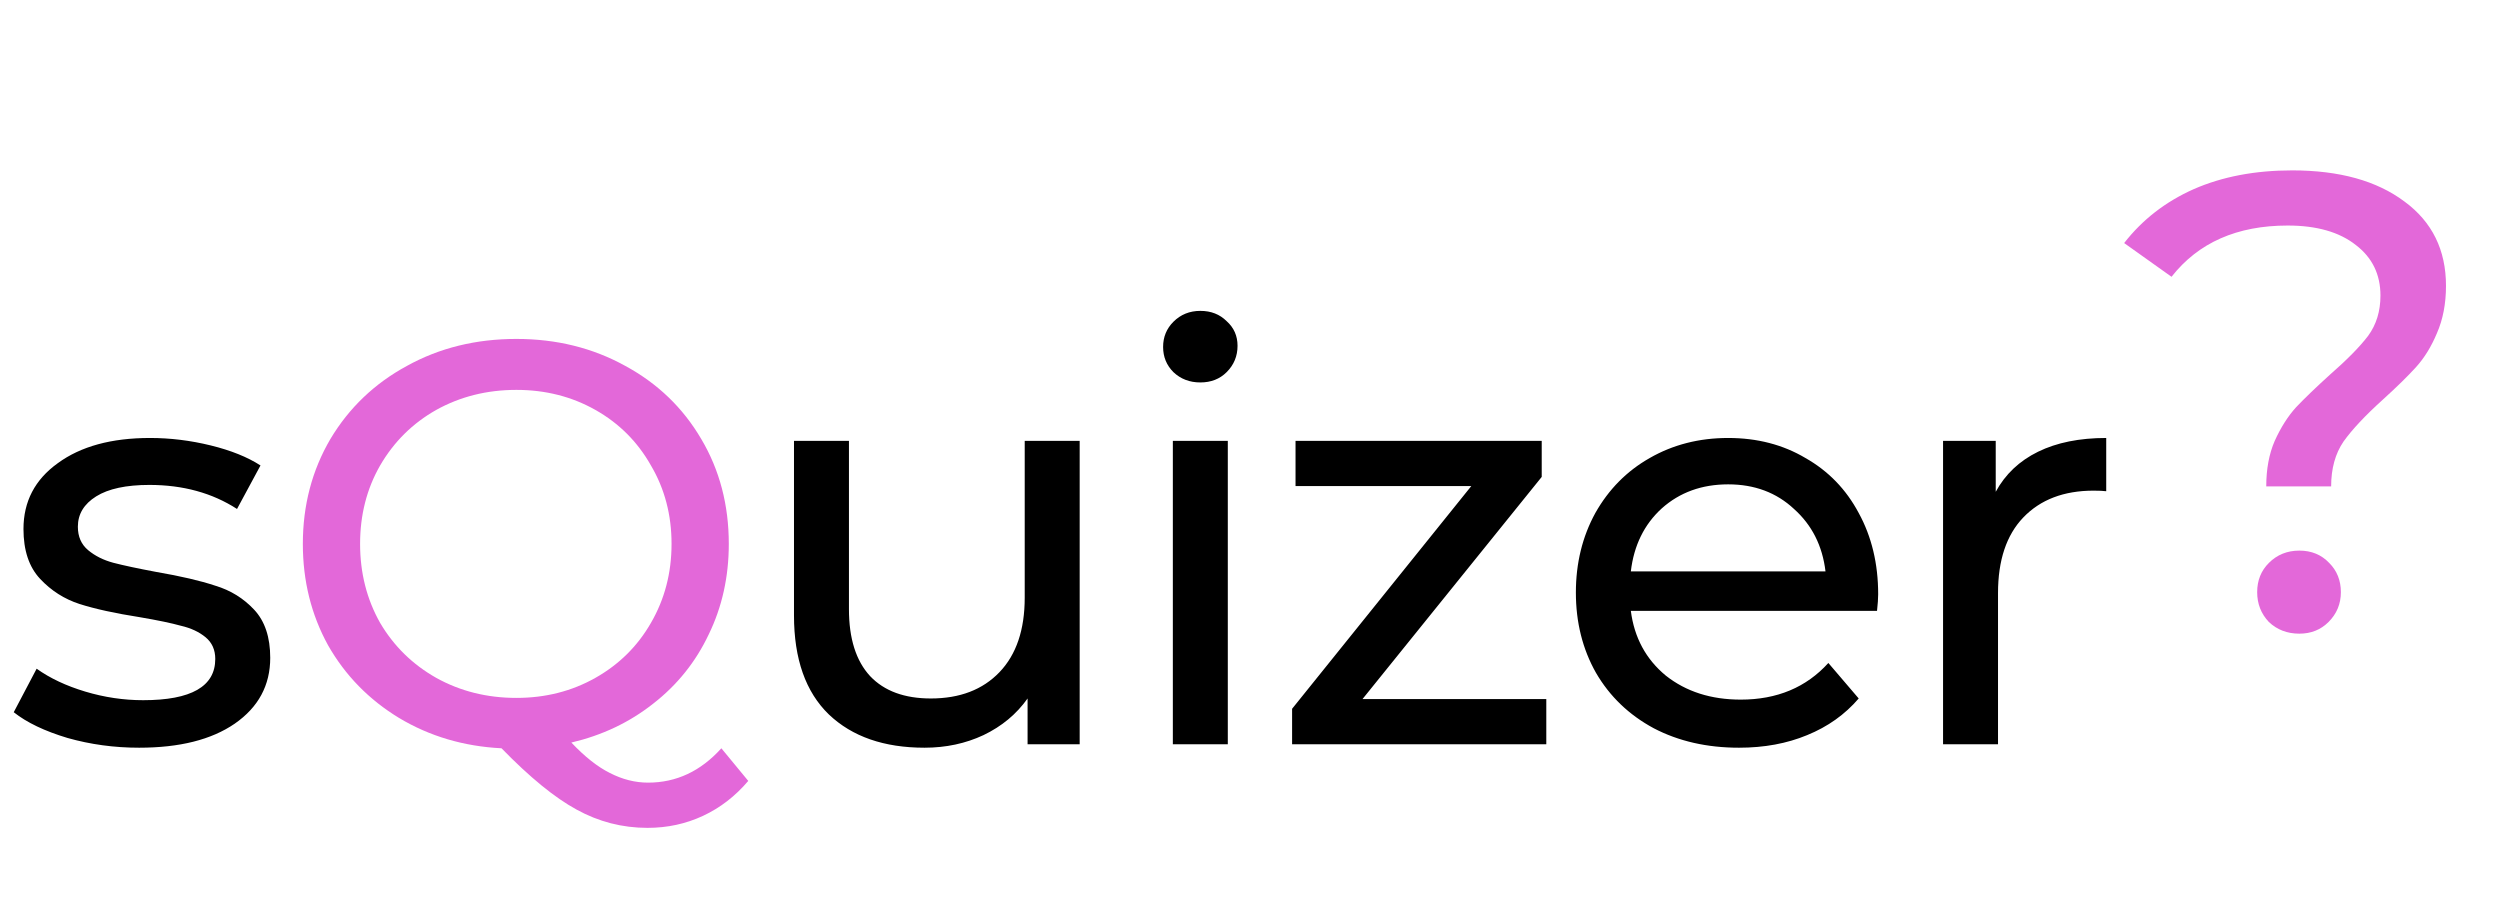
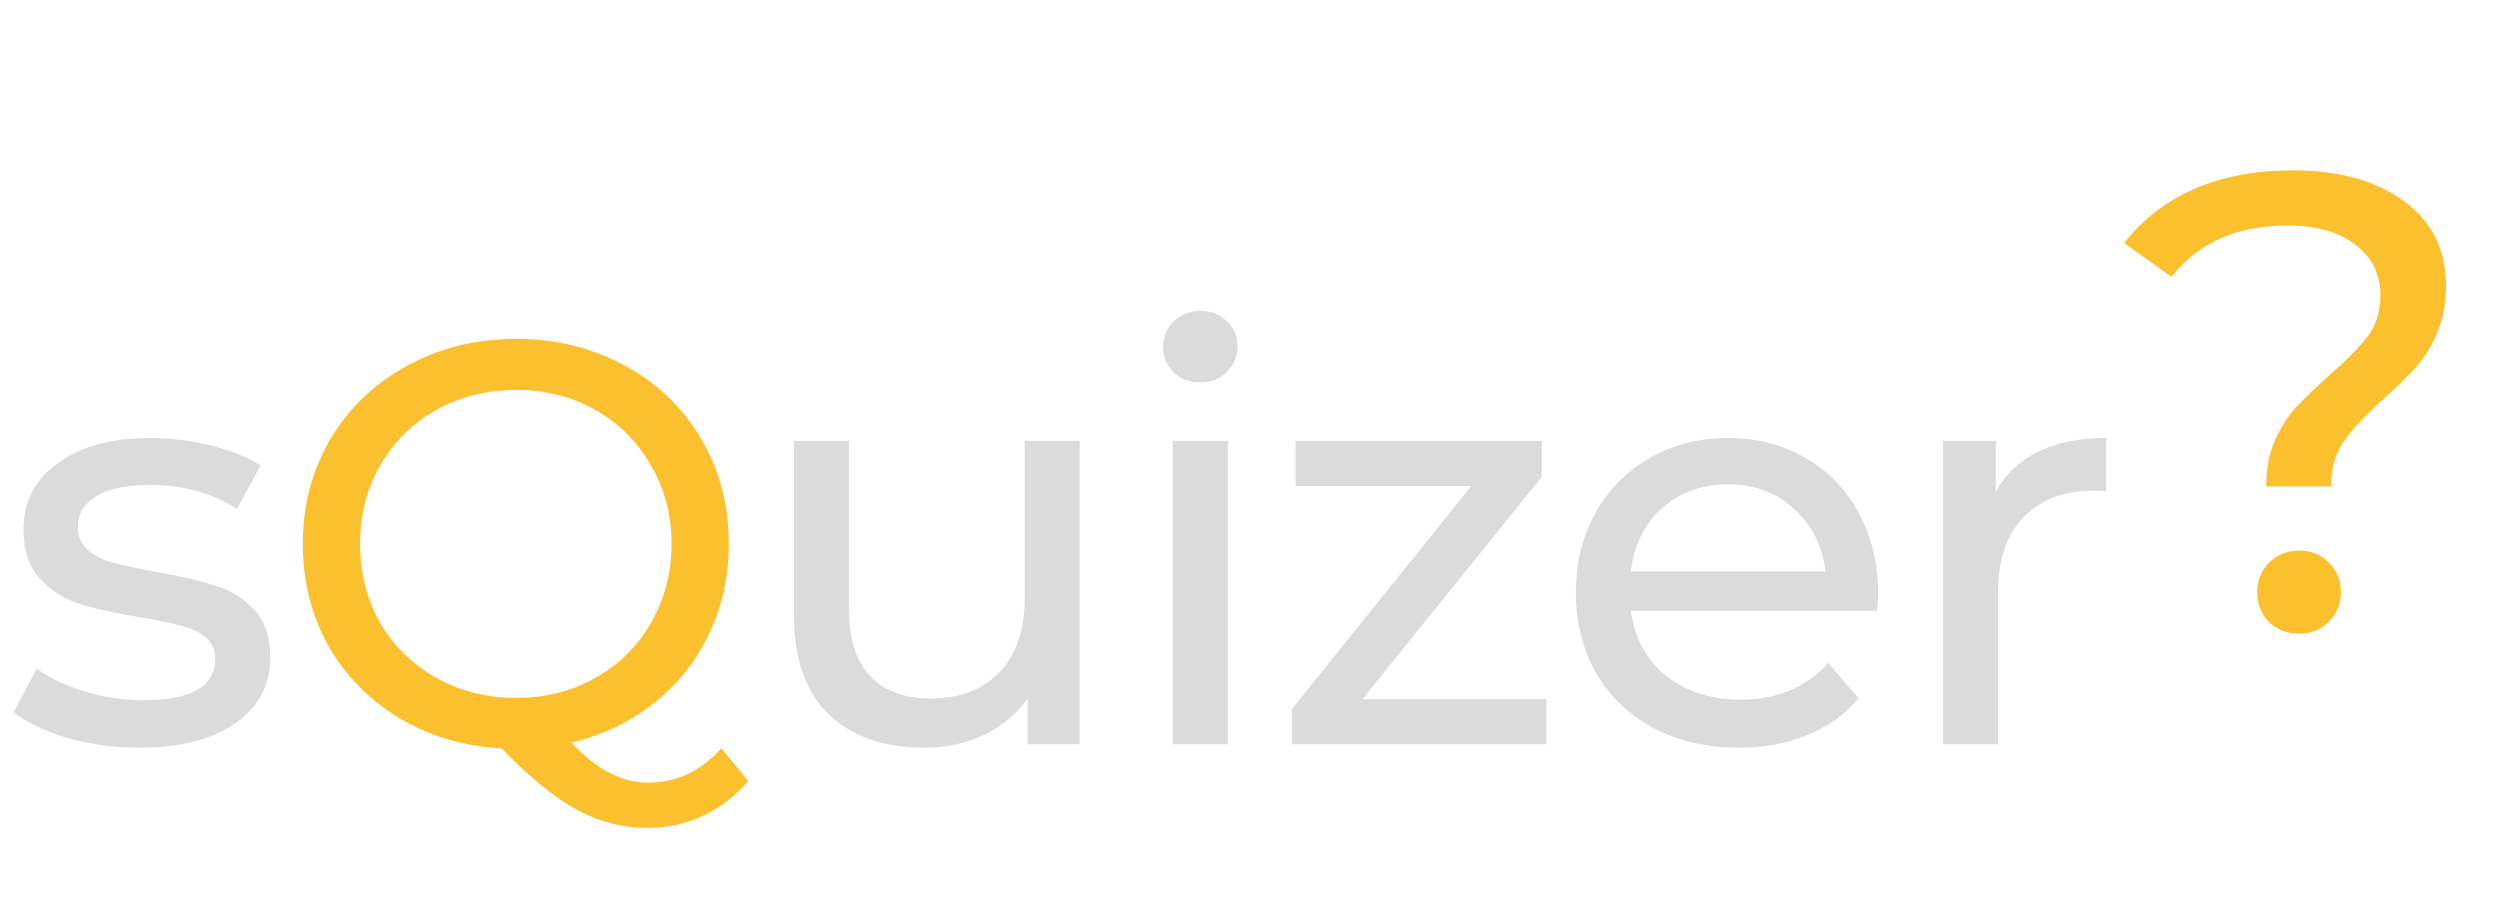
<svg xmlns="http://www.w3.org/2000/svg" width="131" height="47" viewBox="0 0 131 47" fill="none">
-   <path d="M118.752 25.486C118.752 24.579 118.899 23.786 119.194 23.106C119.511 22.403 119.885 21.814 120.316 21.338C120.769 20.862 121.359 20.295 122.084 19.638C122.991 18.845 123.659 18.165 124.09 17.598C124.521 17.009 124.736 16.306 124.736 15.49C124.736 14.379 124.305 13.495 123.444 12.838C122.583 12.158 121.393 11.818 119.874 11.818C117.222 11.818 115.193 12.713 113.788 14.504L111.306 12.736C112.258 11.512 113.471 10.571 114.944 9.914C116.44 9.257 118.163 8.928 120.112 8.928C122.583 8.928 124.543 9.472 125.994 10.56C127.445 11.625 128.17 13.099 128.17 14.98C128.17 15.909 128.011 16.737 127.694 17.462C127.399 18.165 127.037 18.754 126.606 19.23C126.175 19.706 125.597 20.273 124.872 20.93C123.943 21.769 123.251 22.505 122.798 23.14C122.367 23.775 122.152 24.557 122.152 25.486H118.752ZM120.486 33.204C119.851 33.204 119.319 33 118.888 32.592C118.48 32.161 118.276 31.64 118.276 31.028C118.276 30.416 118.48 29.906 118.888 29.498C119.319 29.067 119.851 28.852 120.486 28.852C121.121 28.852 121.642 29.067 122.05 29.498C122.458 29.906 122.662 30.416 122.662 31.028C122.662 31.64 122.447 32.161 122.016 32.592C121.608 33 121.098 33.204 120.486 33.204Z" fill="#E368D9" />
-   <path d="M7.29 39.18C5.99 39.18 4.74 39.01 3.54 38.67C2.34 38.31 1.4 37.86 0.72 37.32L1.92 35.04C2.62 35.54 3.47 35.94 4.47 36.24C5.47 36.54 6.48 36.69 7.5 36.69C10.02 36.69 11.28 35.97 11.28 34.53C11.28 34.05 11.11 33.67 10.77 33.39C10.43 33.11 10 32.91 9.48 32.79C8.98 32.65 8.26 32.5 7.32 32.34C6.04 32.14 4.99 31.91 4.17 31.65C3.37 31.39 2.68 30.95 2.1 30.33C1.52 29.71 1.23 28.84 1.23 27.72C1.23 26.28 1.83 25.13 3.03 24.27C4.23 23.39 5.84 22.95 7.86 22.95C8.92 22.95 9.98 23.08 11.04 23.34C12.1 23.6 12.97 23.95 13.65 24.39L12.42 26.67C11.12 25.83 9.59 25.41 7.83 25.41C6.61 25.41 5.68 25.61 5.04 26.01C4.4 26.41 4.08 26.94 4.08 27.6C4.08 28.12 4.26 28.53 4.62 28.83C4.98 29.13 5.42 29.35 5.94 29.49C6.48 29.63 7.23 29.79 8.19 29.97C9.47 30.19 10.5 30.43 11.28 30.69C12.08 30.93 12.76 31.35 13.32 31.95C13.88 32.55 14.16 33.39 14.16 34.47C14.16 35.91 13.54 37.06 12.3 37.92C11.08 38.76 9.41 39.18 7.29 39.18ZM56.575 23.1V39H53.845V36.6C53.265 37.42 52.495 38.06 51.535 38.52C50.595 38.96 49.565 39.18 48.445 39.18C46.325 39.18 44.655 38.6 43.435 37.44C42.215 36.26 41.605 34.53 41.605 32.25V23.1H44.485V31.92C44.485 33.46 44.855 34.63 45.595 35.43C46.335 36.21 47.395 36.6 48.775 36.6C50.295 36.6 51.495 36.14 52.375 35.22C53.255 34.3 53.695 33 53.695 31.32V23.1H56.575ZM61.457 23.1H64.337V39H61.457V23.1ZM62.897 20.04C62.337 20.04 61.867 19.86 61.487 19.5C61.127 19.14 60.947 18.7 60.947 18.18C60.947 17.66 61.127 17.22 61.487 16.86C61.867 16.48 62.337 16.29 62.897 16.29C63.457 16.29 63.917 16.47 64.277 16.83C64.657 17.17 64.847 17.6 64.847 18.12C64.847 18.66 64.657 19.12 64.277 19.5C63.917 19.86 63.457 20.04 62.897 20.04ZM81.026 36.63V39H67.706V37.14L77.096 25.47H67.886V23.1H80.786V24.99L71.396 36.63H81.026ZM98.416 31.14C98.416 31.36 98.396 31.65 98.356 32.01H85.456C85.636 33.41 86.246 34.54 87.286 35.4C88.346 36.24 89.656 36.66 91.216 36.66C93.116 36.66 94.646 36.02 95.806 34.74L97.396 36.6C96.676 37.44 95.776 38.08 94.696 38.52C93.636 38.96 92.446 39.18 91.126 39.18C89.446 39.18 87.956 38.84 86.656 38.16C85.356 37.46 84.346 36.49 83.626 35.25C82.926 34.01 82.576 32.61 82.576 31.05C82.576 29.51 82.916 28.12 83.596 26.88C84.296 25.64 85.246 24.68 86.446 24C87.666 23.3 89.036 22.95 90.556 22.95C92.076 22.95 93.426 23.3 94.606 24C95.806 24.68 96.736 25.64 97.396 26.88C98.076 28.12 98.416 29.54 98.416 31.14ZM90.556 25.38C89.176 25.38 88.016 25.8 87.076 26.64C86.156 27.48 85.616 28.58 85.456 29.94H95.656C95.496 28.6 94.946 27.51 94.006 26.67C93.086 25.81 91.936 25.38 90.556 25.38ZM104.576 25.77C105.076 24.85 105.816 24.15 106.796 23.67C107.776 23.19 108.966 22.95 110.366 22.95V25.74C110.206 25.72 109.986 25.71 109.706 25.71C108.146 25.71 106.916 26.18 106.016 27.12C105.136 28.04 104.696 29.36 104.696 31.08V39H101.816V23.1H104.576V25.77Z" fill="black" />
-   <path d="M39.209 40.92C38.529 41.72 37.739 42.33 36.839 42.75C35.939 43.17 34.969 43.38 33.929 43.38C32.609 43.38 31.369 43.06 30.209 42.42C29.069 41.8 27.759 40.73 26.279 39.21C24.299 39.11 22.509 38.58 20.909 37.62C19.329 36.66 18.089 35.39 17.189 33.81C16.309 32.21 15.869 30.44 15.869 28.5C15.869 26.48 16.349 24.65 17.309 23.01C18.289 21.37 19.629 20.09 21.329 19.17C23.029 18.23 24.939 17.76 27.059 17.76C29.159 17.76 31.059 18.23 32.759 19.17C34.459 20.09 35.789 21.37 36.749 23.01C37.709 24.63 38.189 26.46 38.189 28.5C38.189 30.22 37.839 31.8 37.139 33.24C36.459 34.68 35.489 35.89 34.229 36.87C32.989 37.85 31.559 38.53 29.939 38.91C30.639 39.65 31.309 40.18 31.949 40.5C32.609 40.84 33.279 41.01 33.959 41.01C35.439 41.01 36.719 40.41 37.799 39.21L39.209 40.92ZM18.869 28.5C18.869 30.02 19.219 31.4 19.919 32.64C20.639 33.86 21.619 34.82 22.859 35.52C24.119 36.22 25.519 36.57 27.059 36.57C28.579 36.57 29.959 36.22 31.199 35.52C32.439 34.82 33.409 33.86 34.109 32.64C34.829 31.4 35.189 30.02 35.189 28.5C35.189 26.98 34.829 25.61 34.109 24.39C33.409 23.15 32.439 22.18 31.199 21.48C29.959 20.78 28.579 20.43 27.059 20.43C25.519 20.43 24.119 20.78 22.859 21.48C21.619 22.18 20.639 23.15 19.919 24.39C19.219 25.61 18.869 26.98 18.869 28.5Z" fill="#E368D9" />
+   <path d="M118.752 25.486C118.752 24.579 118.899 23.786 119.194 23.106C119.511 22.403 119.885 21.814 120.316 21.338C120.769 20.862 121.359 20.295 122.084 19.638C122.991 18.845 123.659 18.165 124.09 17.598C124.521 17.009 124.736 16.306 124.736 15.49C124.736 14.379 124.305 13.495 123.444 12.838C122.583 12.158 121.393 11.818 119.874 11.818C117.222 11.818 115.193 12.713 113.788 14.504L111.306 12.736C112.258 11.512 113.471 10.571 114.944 9.914C116.44 9.257 118.163 8.928 120.112 8.928C122.583 8.928 124.543 9.472 125.994 10.56C127.445 11.625 128.17 13.099 128.17 14.98C128.17 15.909 128.011 16.737 127.694 17.462C127.399 18.165 127.037 18.754 126.606 19.23C126.175 19.706 125.597 20.273 124.872 20.93C123.943 21.769 123.251 22.505 122.798 23.14C122.367 23.775 122.152 24.557 122.152 25.486H118.752ZM120.486 33.204C119.851 33.204 119.319 33 118.888 32.592C118.48 32.161 118.276 31.64 118.276 31.028C118.276 30.416 118.48 29.906 118.888 29.498C119.319 29.067 119.851 28.852 120.486 28.852C121.121 28.852 121.642 29.067 122.05 29.498C122.458 29.906 122.662 30.416 122.662 31.028C122.662 31.64 122.447 32.161 122.016 32.592C121.608 33 121.098 33.204 120.486 33.204Z" fill="#FBC02D" />
+   <path d="M7.29 39.18C5.99 39.18 4.74 39.01 3.54 38.67C2.34 38.31 1.4 37.86 0.72 37.32L1.92 35.04C2.62 35.54 3.47 35.94 4.47 36.24C5.47 36.54 6.48 36.69 7.5 36.69C10.02 36.69 11.28 35.97 11.28 34.53C11.28 34.05 11.11 33.67 10.77 33.39C10.43 33.11 10 32.91 9.48 32.79C8.98 32.65 8.26 32.5 7.32 32.34C6.04 32.14 4.99 31.91 4.17 31.65C3.37 31.39 2.68 30.95 2.1 30.33C1.52 29.71 1.23 28.84 1.23 27.72C1.23 26.28 1.83 25.13 3.03 24.27C4.23 23.39 5.84 22.95 7.86 22.95C8.92 22.95 9.98 23.08 11.04 23.34C12.1 23.6 12.97 23.95 13.65 24.39L12.42 26.67C11.12 25.83 9.59 25.41 7.83 25.41C6.61 25.41 5.68 25.61 5.04 26.01C4.4 26.41 4.08 26.94 4.08 27.6C4.08 28.12 4.26 28.53 4.62 28.83C4.98 29.13 5.42 29.35 5.94 29.49C6.48 29.63 7.23 29.79 8.19 29.97C9.47 30.19 10.5 30.43 11.28 30.69C12.08 30.93 12.76 31.35 13.32 31.95C13.88 32.55 14.16 33.39 14.16 34.47C14.16 35.91 13.54 37.06 12.3 37.92C11.08 38.76 9.41 39.18 7.29 39.18ZM56.575 23.1V39H53.845V36.6C53.265 37.42 52.495 38.06 51.535 38.52C50.595 38.96 49.565 39.18 48.445 39.18C46.325 39.18 44.655 38.6 43.435 37.44C42.215 36.26 41.605 34.53 41.605 32.25V23.1H44.485V31.92C44.485 33.46 44.855 34.63 45.595 35.43C46.335 36.21 47.395 36.6 48.775 36.6C50.295 36.6 51.495 36.14 52.375 35.22C53.255 34.3 53.695 33 53.695 31.32V23.1H56.575ZM61.457 23.1H64.337V39H61.457V23.1ZM62.897 20.04C62.337 20.04 61.867 19.86 61.487 19.5C61.127 19.14 60.947 18.7 60.947 18.18C60.947 17.66 61.127 17.22 61.487 16.86C61.867 16.48 62.337 16.29 62.897 16.29C63.457 16.29 63.917 16.47 64.277 16.83C64.657 17.17 64.847 17.6 64.847 18.12C64.847 18.66 64.657 19.12 64.277 19.5C63.917 19.86 63.457 20.04 62.897 20.04ZM81.026 36.63V39H67.706V37.14L77.096 25.47H67.886V23.1H80.786V24.99L71.396 36.63H81.026ZM98.416 31.14C98.416 31.36 98.396 31.65 98.356 32.01H85.456C85.636 33.41 86.246 34.54 87.286 35.4C88.346 36.24 89.656 36.66 91.216 36.66C93.116 36.66 94.646 36.02 95.806 34.74L97.396 36.6C96.676 37.44 95.776 38.08 94.696 38.52C93.636 38.96 92.446 39.18 91.126 39.18C89.446 39.18 87.956 38.84 86.656 38.16C85.356 37.46 84.346 36.49 83.626 35.25C82.926 34.01 82.576 32.61 82.576 31.05C82.576 29.51 82.916 28.12 83.596 26.88C84.296 25.64 85.246 24.68 86.446 24C87.666 23.3 89.036 22.95 90.556 22.95C92.076 22.95 93.426 23.3 94.606 24C95.806 24.68 96.736 25.64 97.396 26.88C98.076 28.12 98.416 29.54 98.416 31.14ZM90.556 25.38C89.176 25.38 88.016 25.8 87.076 26.64C86.156 27.48 85.616 28.58 85.456 29.94H95.656C95.496 28.6 94.946 27.51 94.006 26.67C93.086 25.81 91.936 25.38 90.556 25.38ZM104.576 25.77C105.076 24.85 105.816 24.15 106.796 23.67C107.776 23.19 108.966 22.95 110.366 22.95V25.74C110.206 25.72 109.986 25.71 109.706 25.71C108.146 25.71 106.916 26.18 106.016 27.12C105.136 28.04 104.696 29.36 104.696 31.08V39H101.816V23.1H104.576V25.77Z" fill="#DBDBDB" />
+   <path d="M39.209 40.92C38.529 41.72 37.739 42.33 36.839 42.75C35.939 43.17 34.969 43.38 33.929 43.38C32.609 43.38 31.369 43.06 30.209 42.42C29.069 41.8 27.759 40.73 26.279 39.21C24.299 39.11 22.509 38.58 20.909 37.62C19.329 36.66 18.089 35.39 17.189 33.81C16.309 32.21 15.869 30.44 15.869 28.5C15.869 26.48 16.349 24.65 17.309 23.01C18.289 21.37 19.629 20.09 21.329 19.17C23.029 18.23 24.939 17.76 27.059 17.76C29.159 17.76 31.059 18.23 32.759 19.17C34.459 20.09 35.789 21.37 36.749 23.01C37.709 24.63 38.189 26.46 38.189 28.5C38.189 30.22 37.839 31.8 37.139 33.24C36.459 34.68 35.489 35.89 34.229 36.87C32.989 37.85 31.559 38.53 29.939 38.91C30.639 39.65 31.309 40.18 31.949 40.5C32.609 40.84 33.279 41.01 33.959 41.01C35.439 41.01 36.719 40.41 37.799 39.21L39.209 40.92ZM18.869 28.5C18.869 30.02 19.219 31.4 19.919 32.64C20.639 33.86 21.619 34.82 22.859 35.52C24.119 36.22 25.519 36.57 27.059 36.57C28.579 36.57 29.959 36.22 31.199 35.52C32.439 34.82 33.409 33.86 34.109 32.64C34.829 31.4 35.189 30.02 35.189 28.5C35.189 26.98 34.829 25.61 34.109 24.39C33.409 23.15 32.439 22.18 31.199 21.48C29.959 20.78 28.579 20.43 27.059 20.43C25.519 20.43 24.119 20.78 22.859 21.48C21.619 22.18 20.639 23.15 19.919 24.39C19.219 25.61 18.869 26.98 18.869 28.5Z" fill="#FBC02D" />
</svg>
